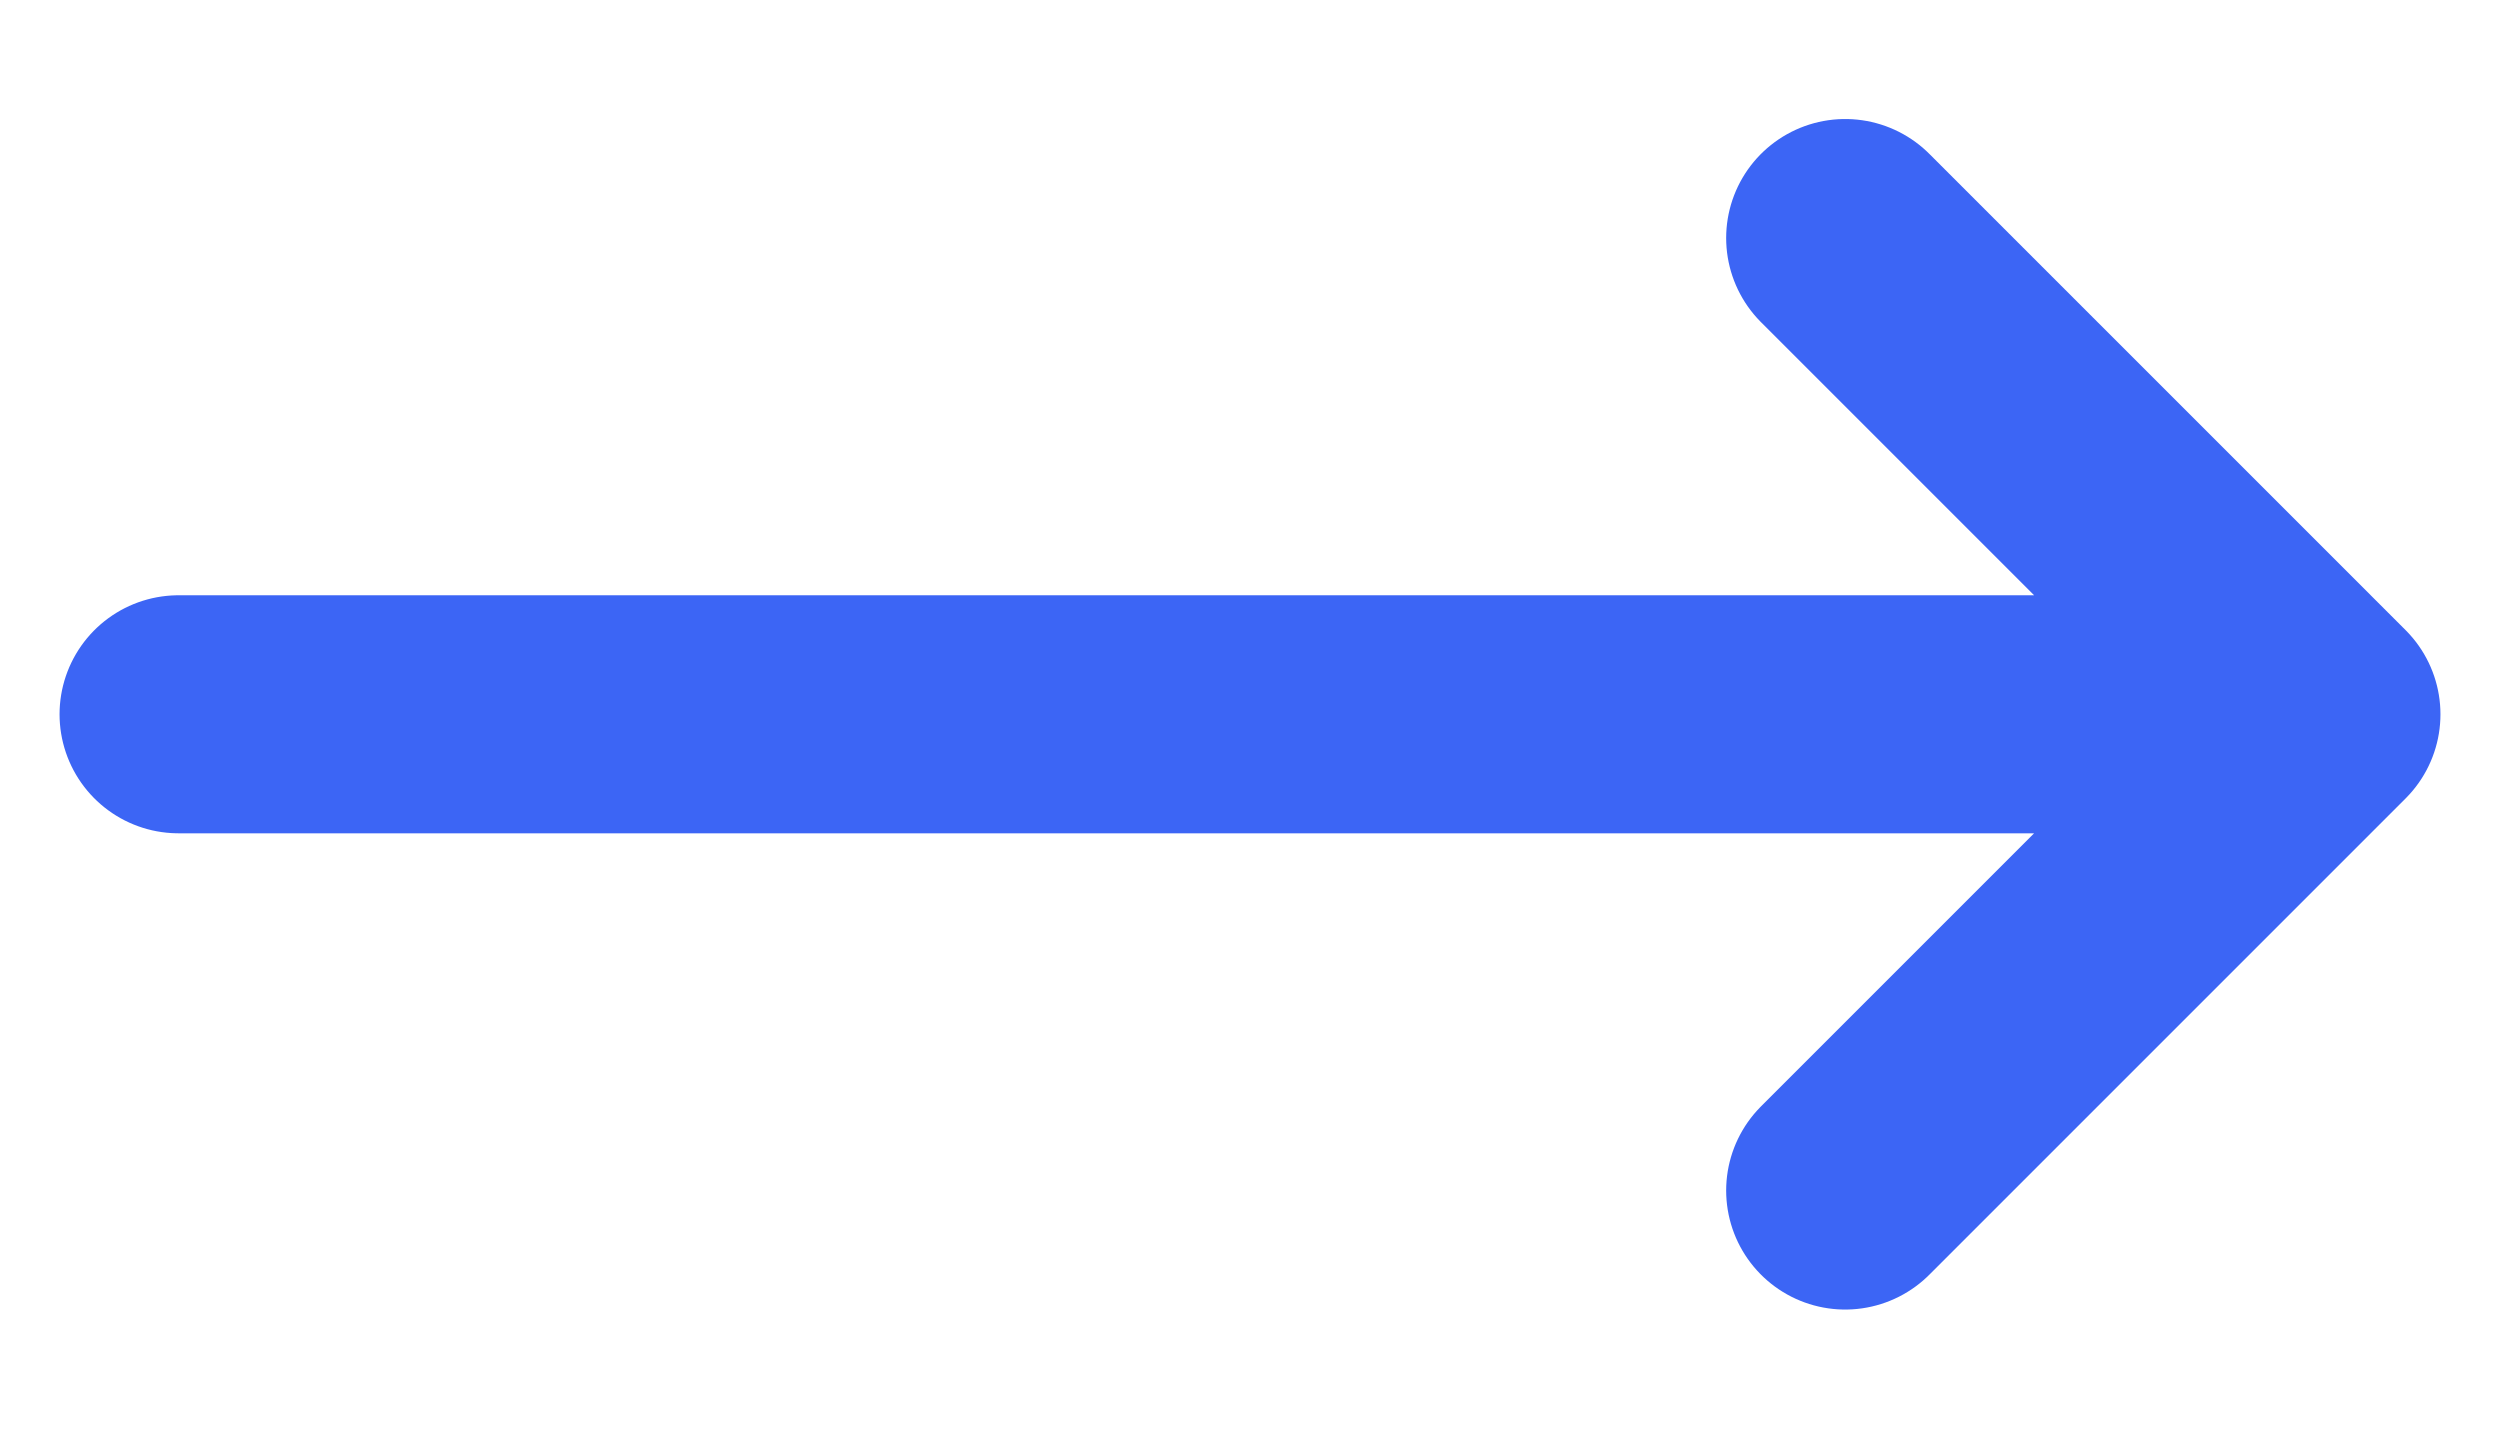
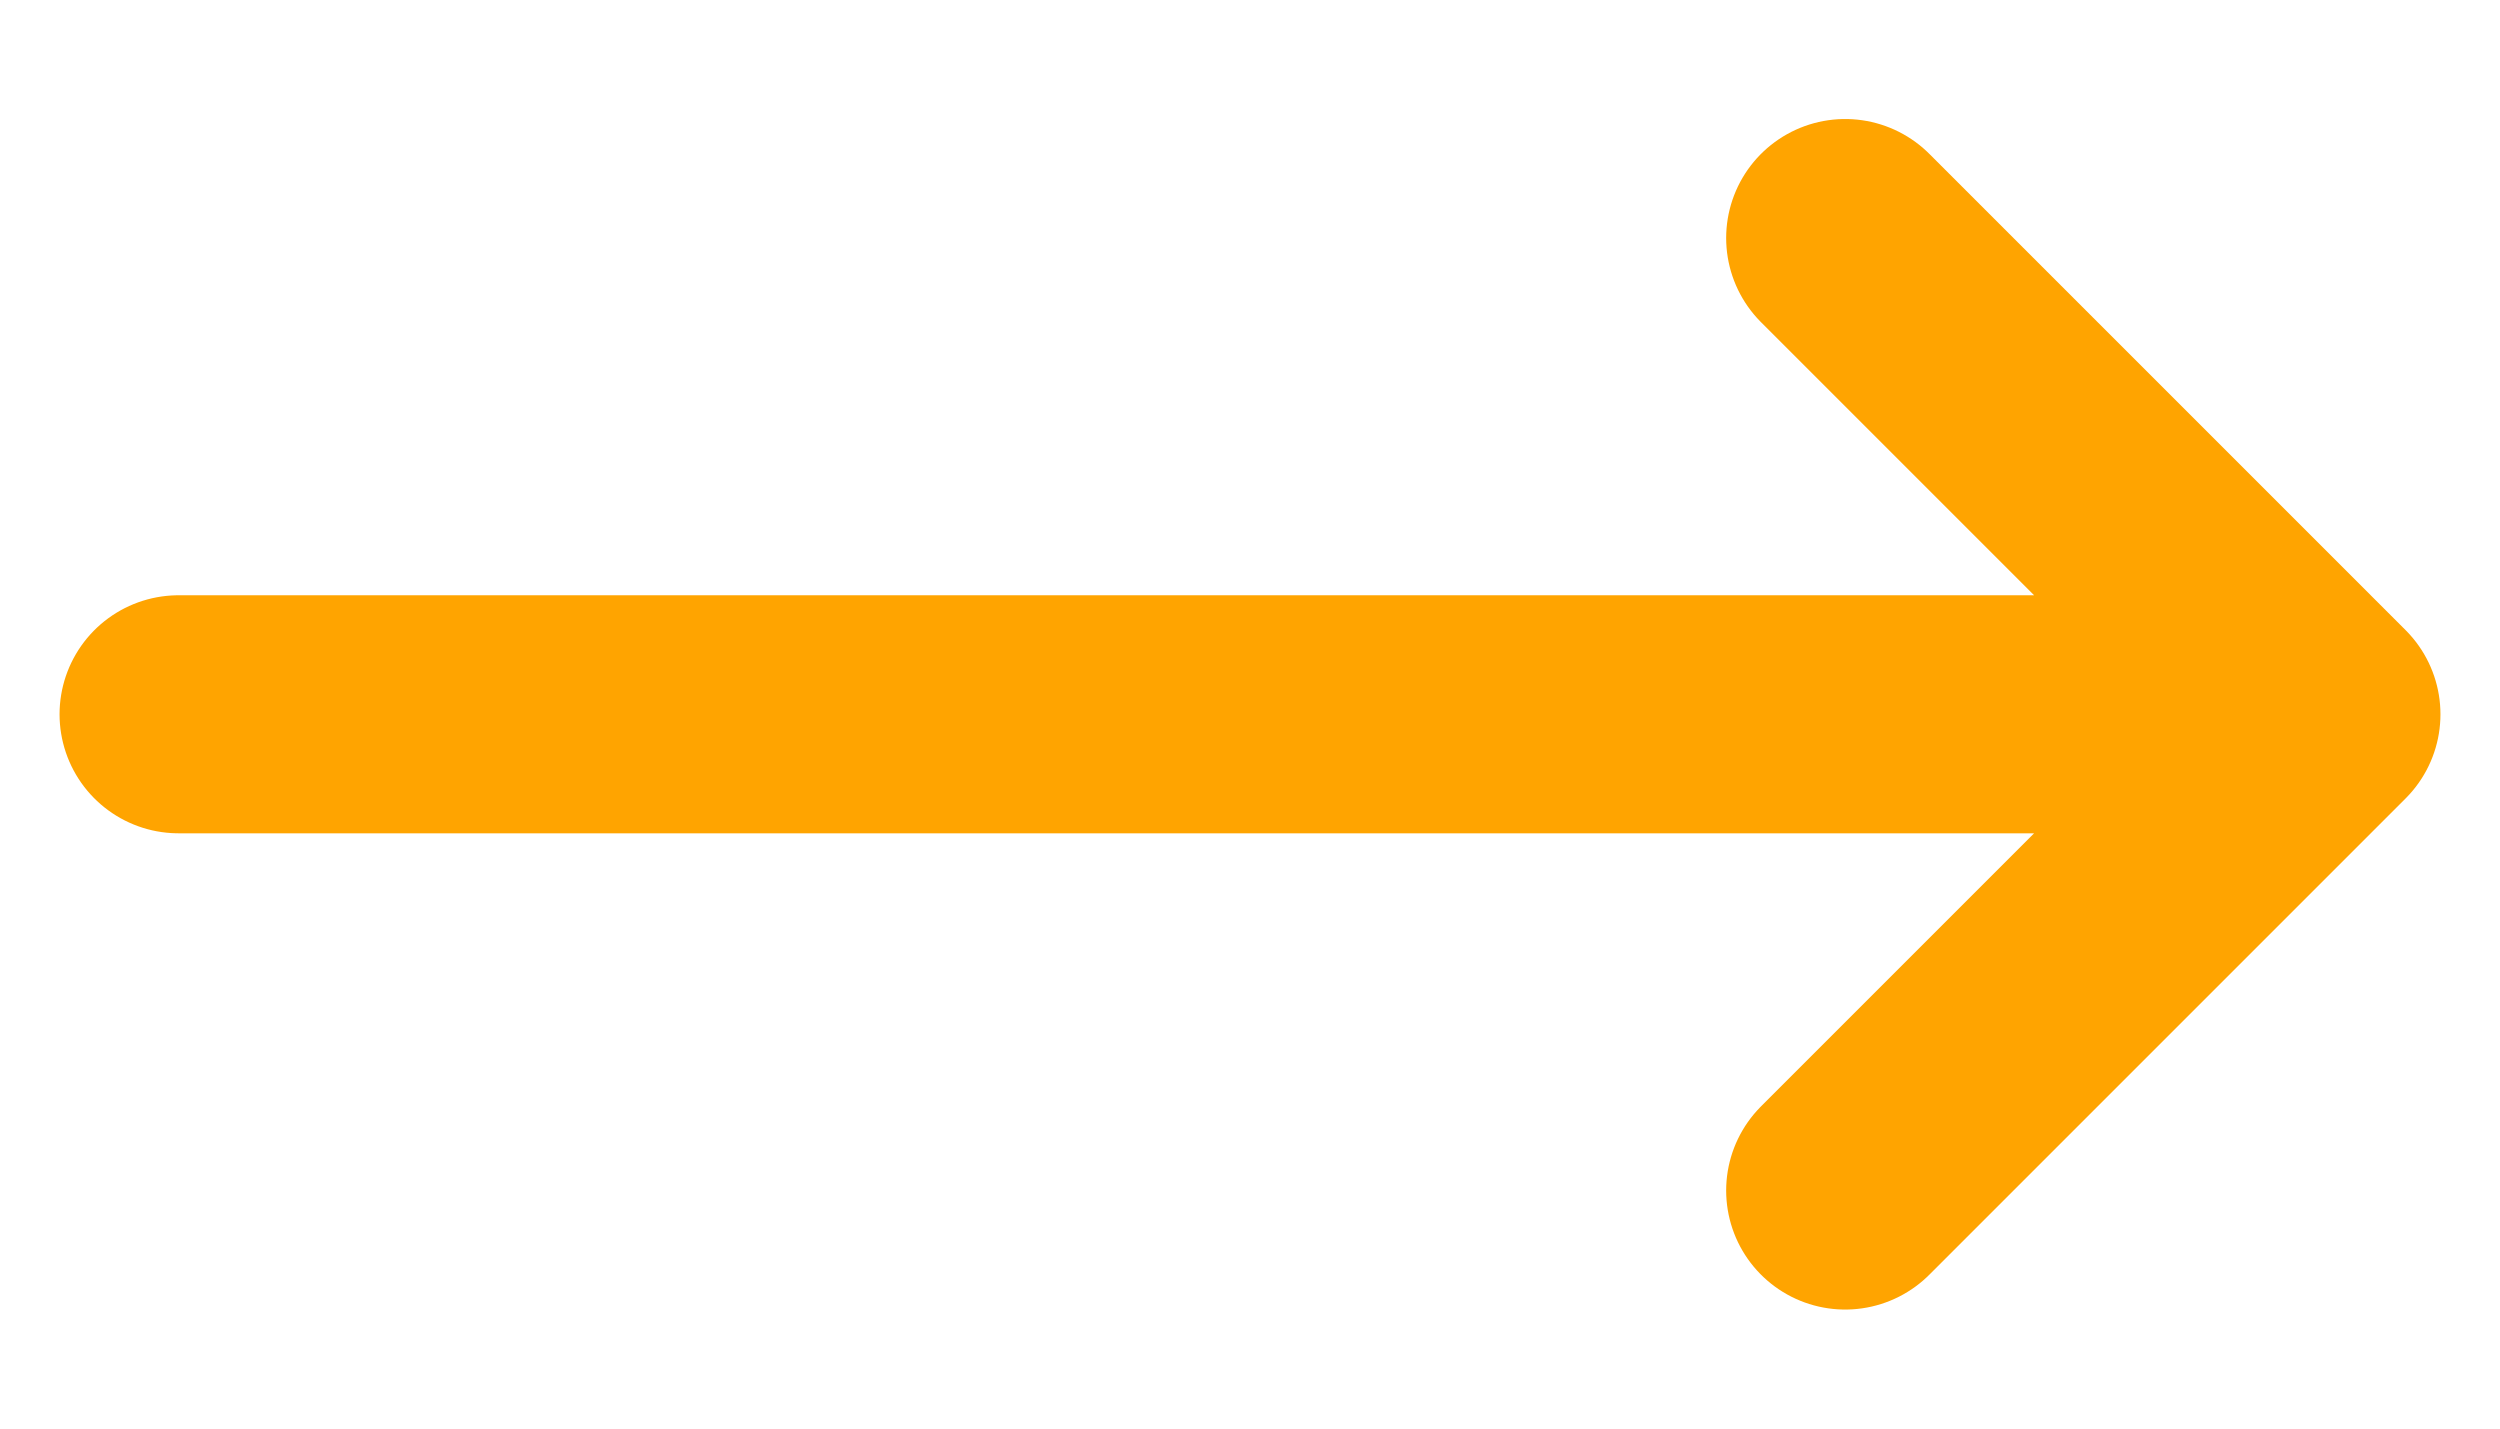
<svg xmlns="http://www.w3.org/2000/svg" width="14" height="8" viewBox="0 0 14 8" fill="none">
-   <path d="M13 4H1M10.333 1.333L13 4L10.333 1.333ZM13 4L10.333 6.667L13 4Z" stroke="#3C65F5" stroke-width="1.333" stroke-linecap="round" stroke-linejoin="round" />
+   <path d="M13 4H1M10.333 1.333L13 4L10.333 1.333ZM13 4L10.333 6.667L13 4Z" stroke="#ffa400" stroke-width="1.333" stroke-linecap="round" stroke-linejoin="round" />
</svg>
